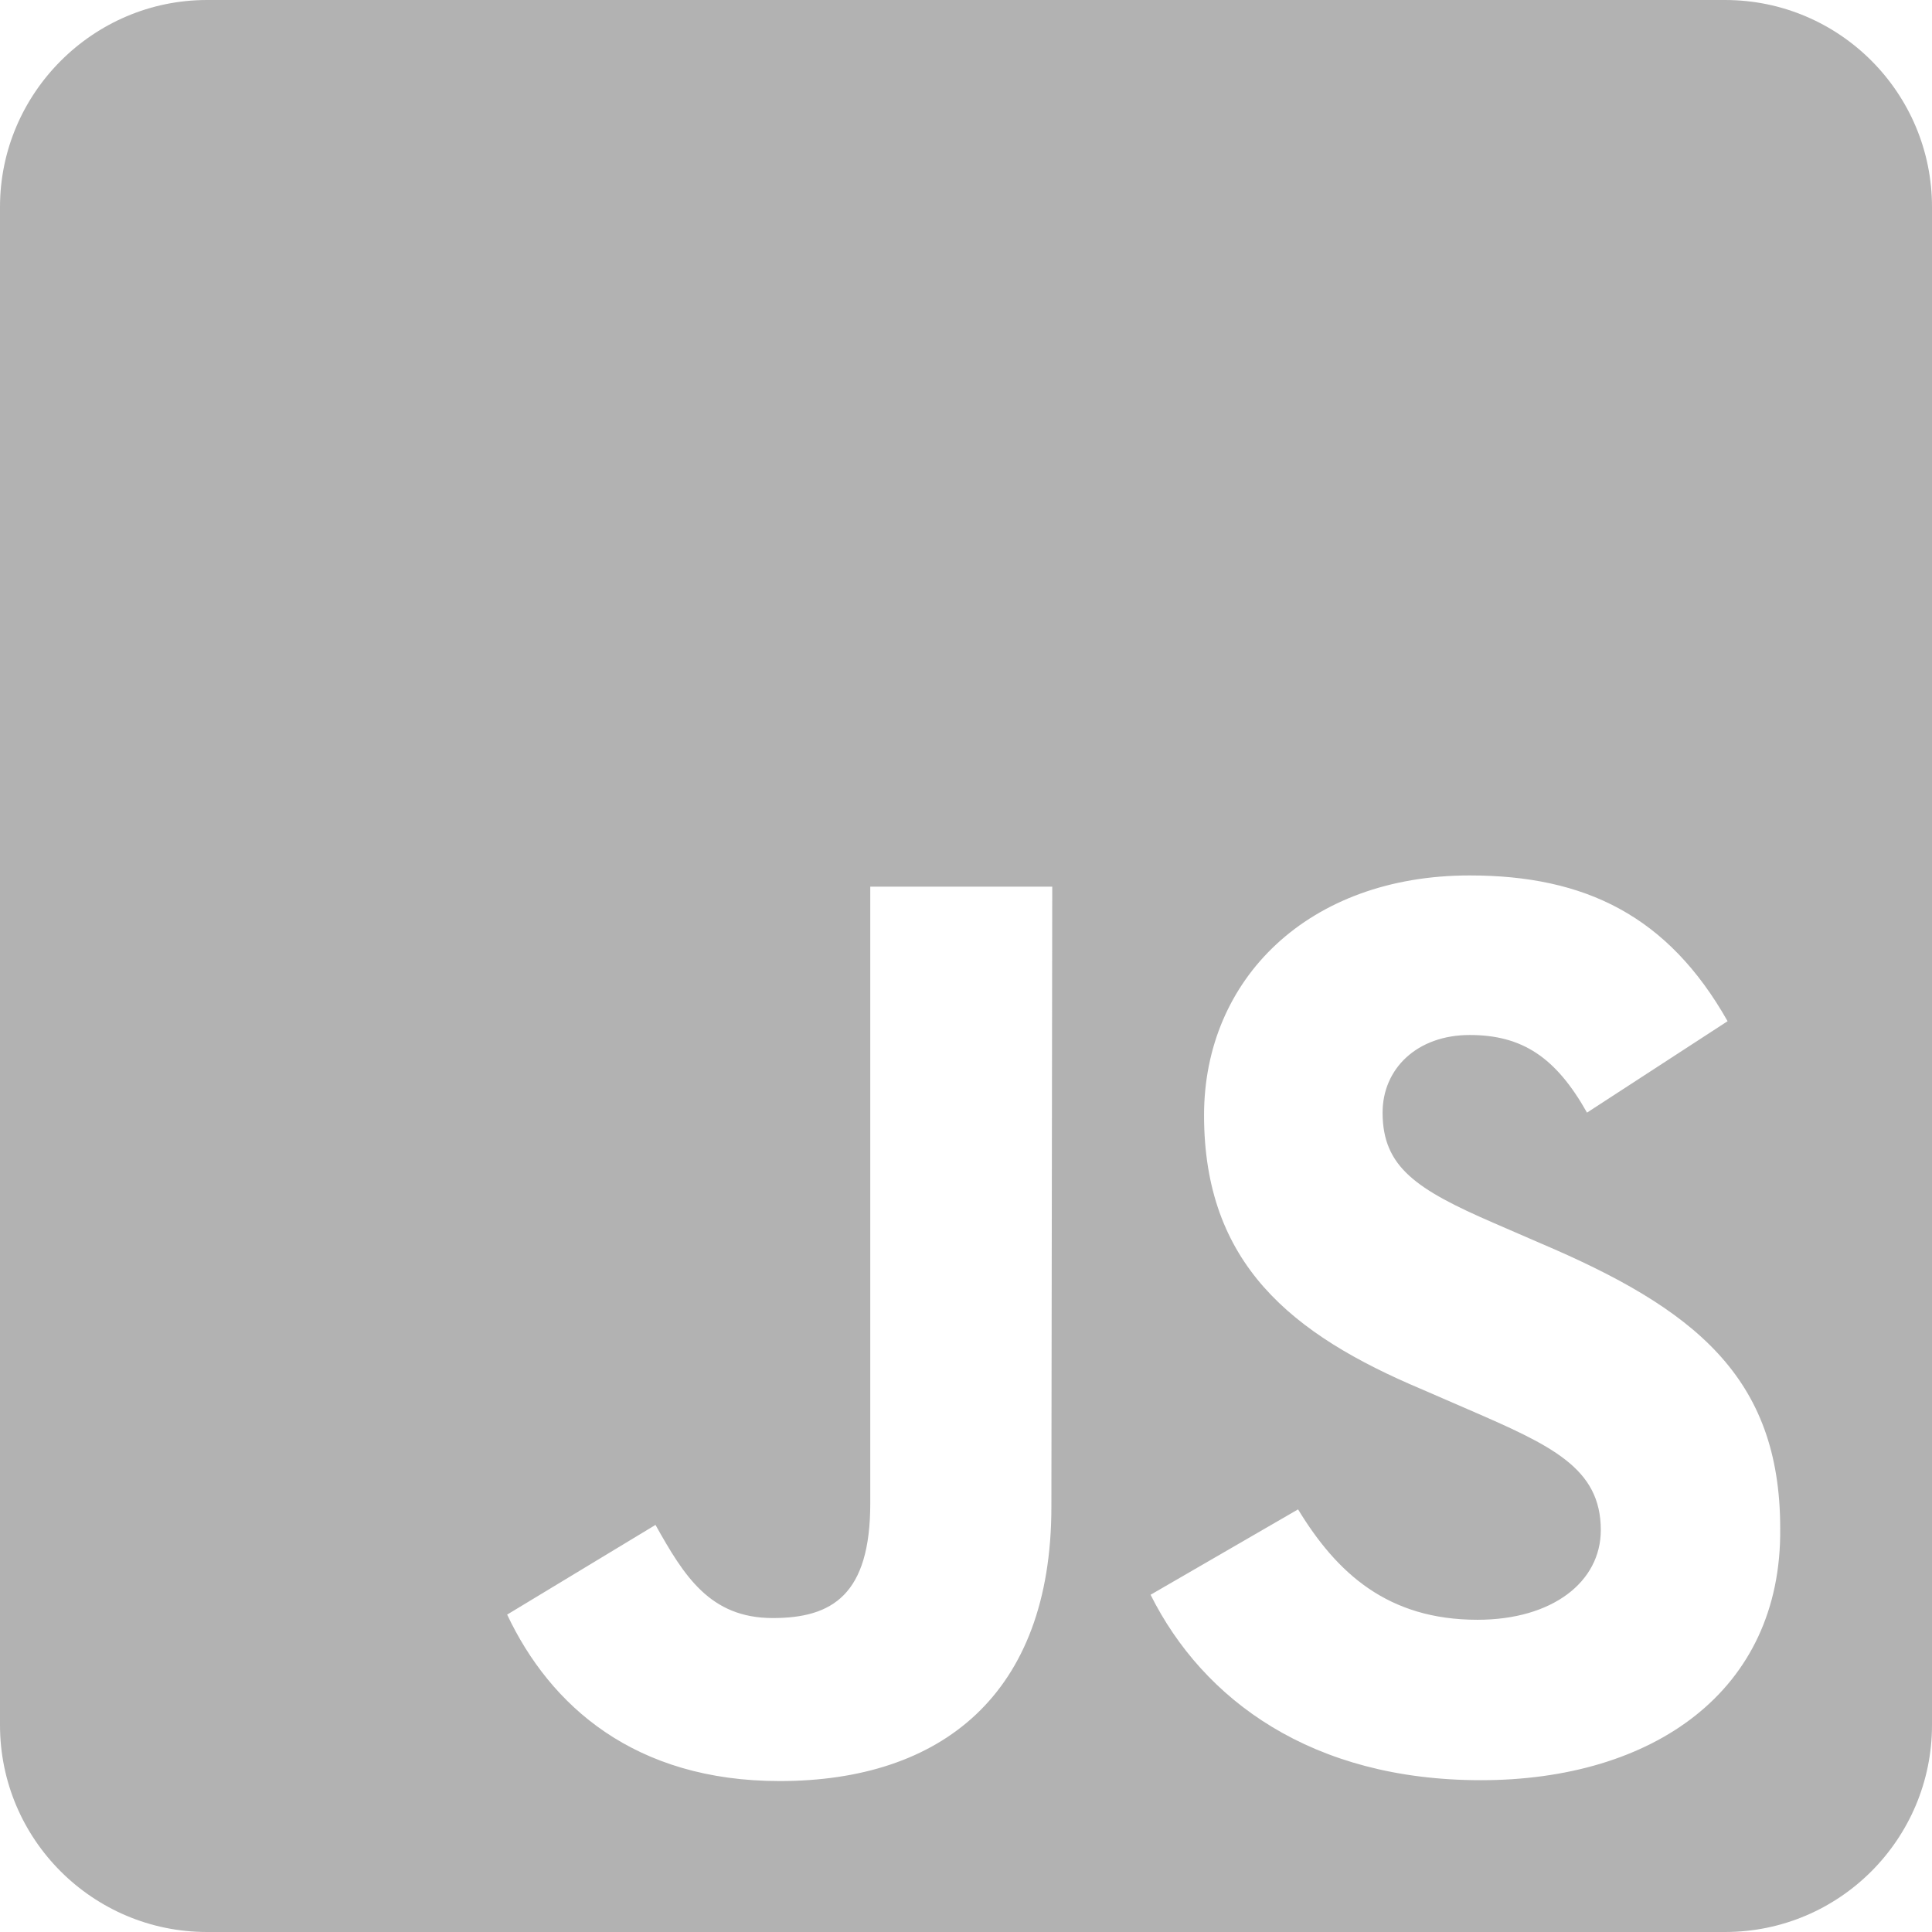
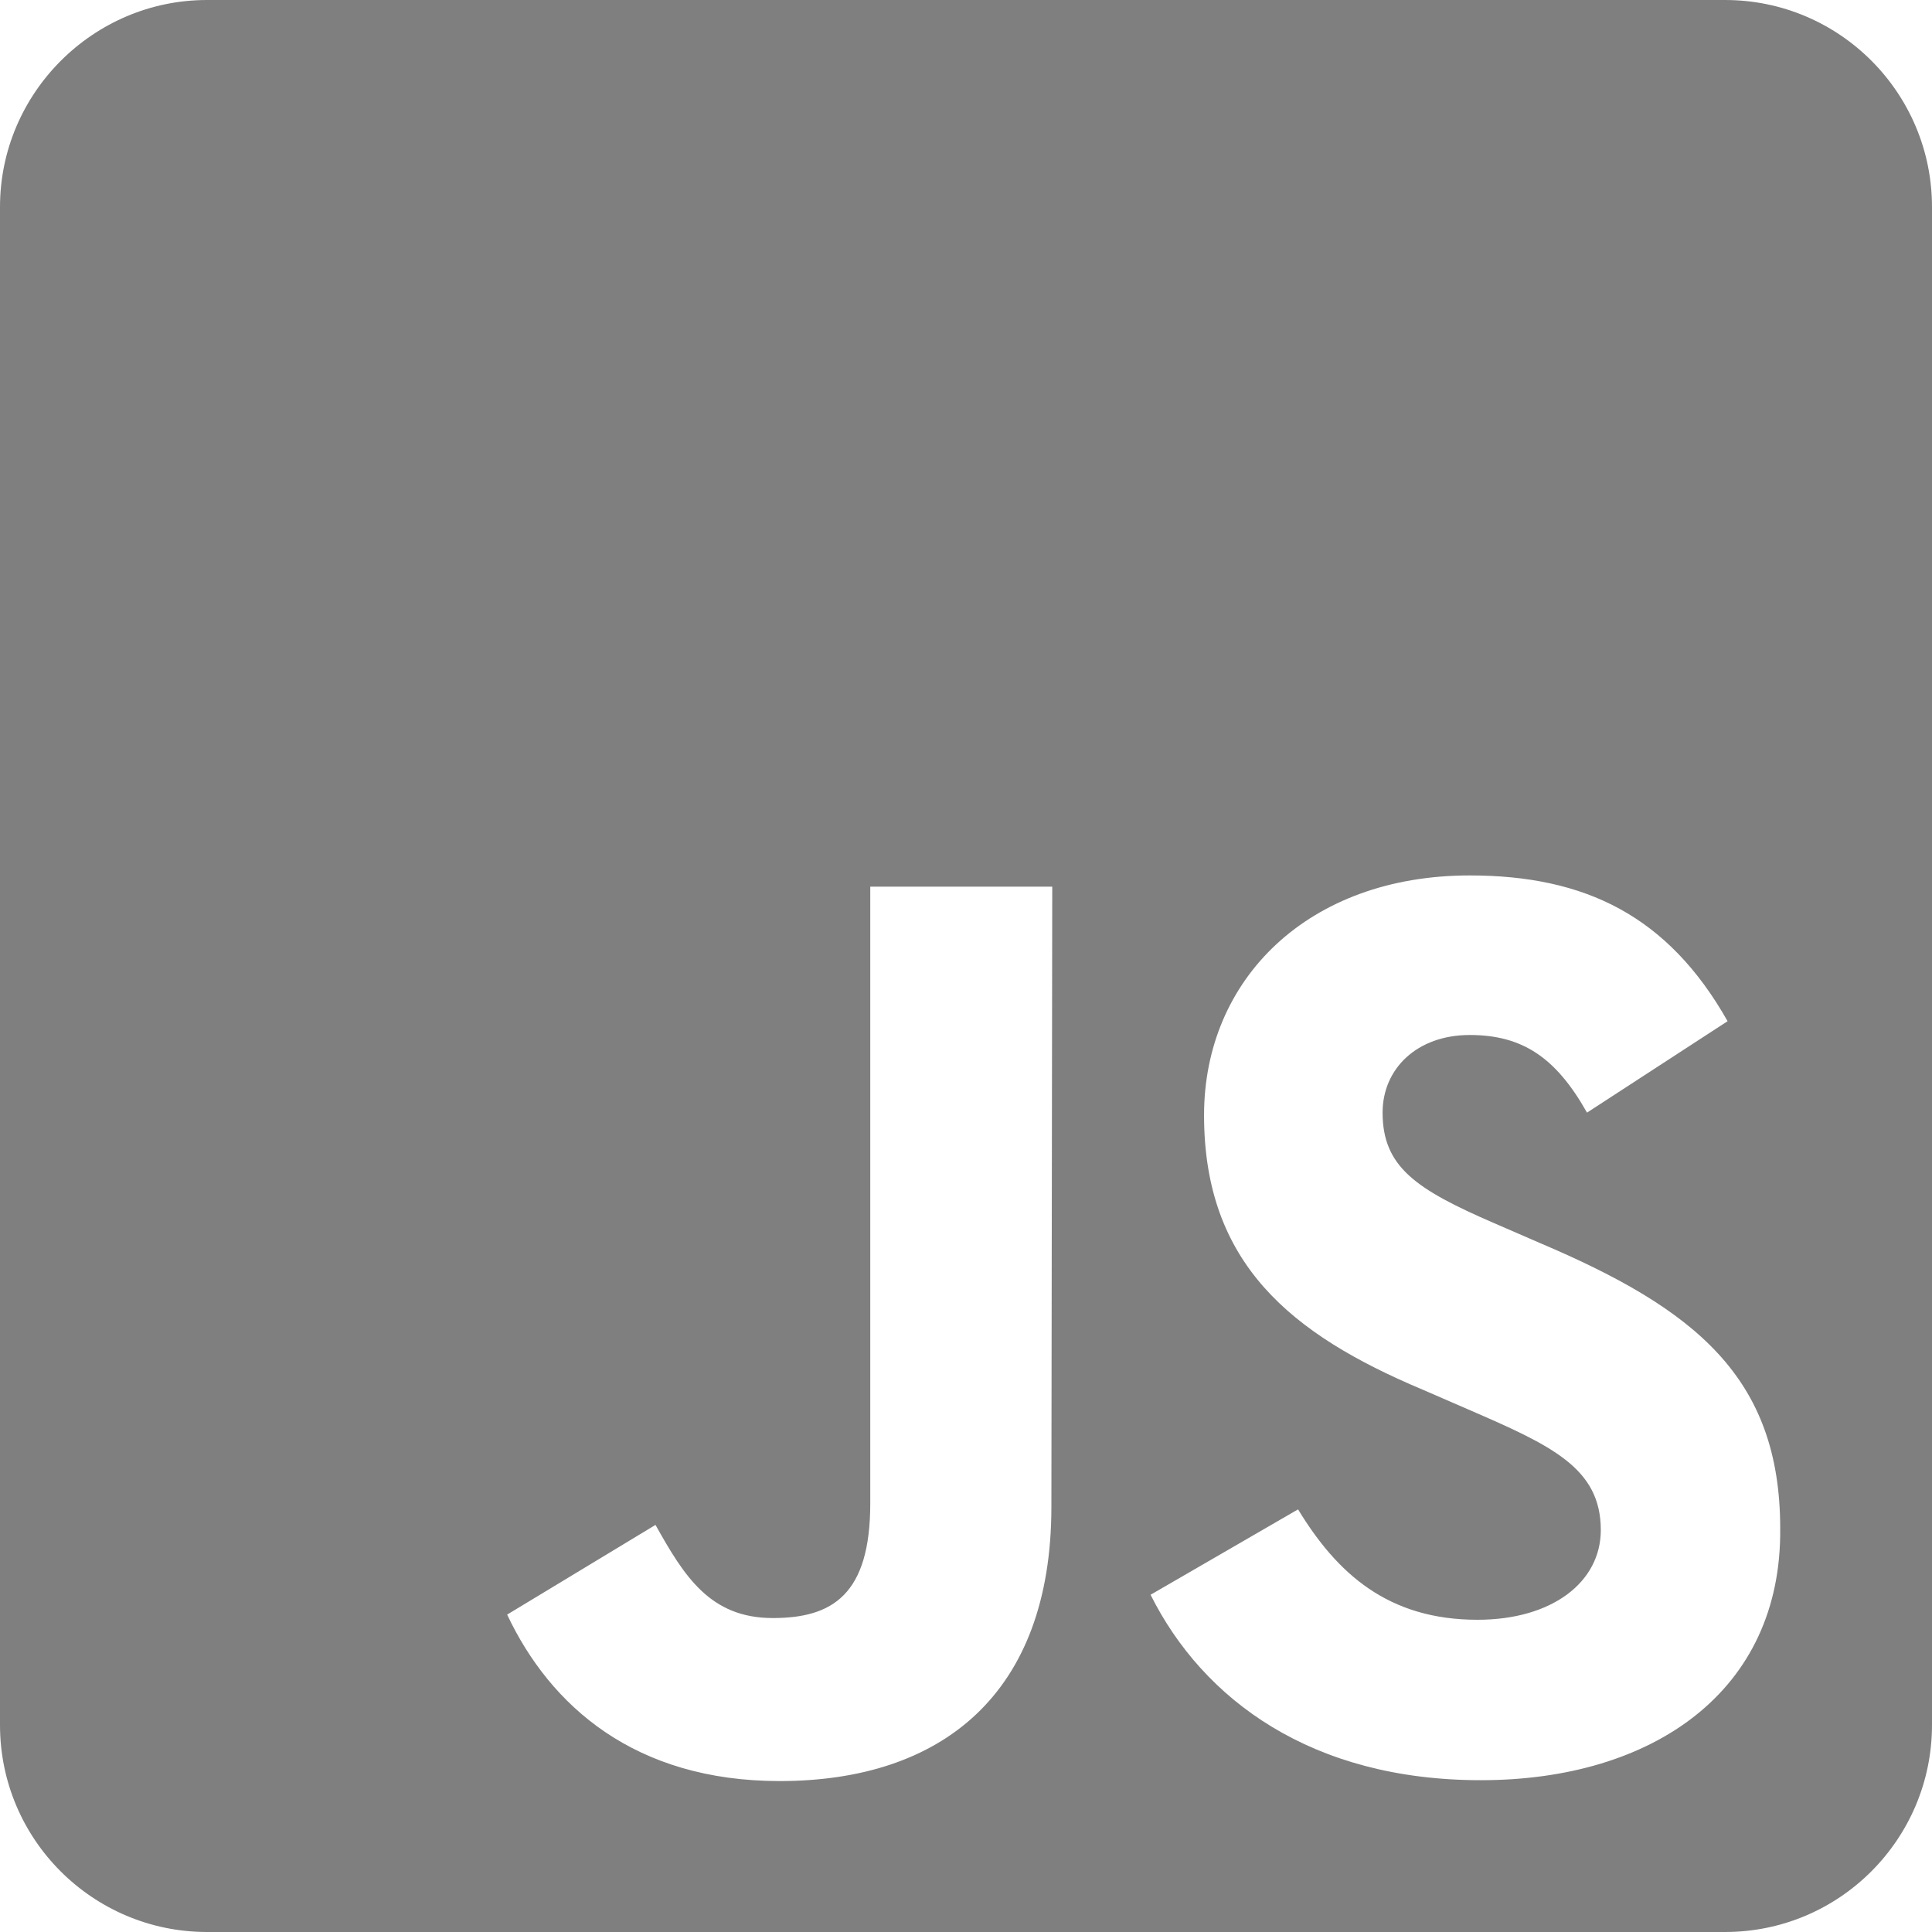
<svg xmlns="http://www.w3.org/2000/svg" version="1.1" id="Capa_1" x="0px" y="0px" viewBox="0 0 224 224" style="enable-background:new 0 0 224 224;" xml:space="preserve">
  <style type="text/css">
- 	.st0{fill:#B2B2B2;}
+ 	.st0{opacity:0.5;}
</style>
  <path class="st0" d="M200,0H24C10.8,0,0,10.8,0,24v176c0,13.3,10.8,24,24,24h176c13.3,0,24-10.8,24-24V24C224,10.8,213.3,0,200,0z   M121.9,174.7c0,21.8-12.8,31.8-31.5,31.8c-16.8,0-26.6-8.7-31.6-19.3L76,176.8c3.3,5.9,6.3,10.8,13.6,10.8  c6.9,0,11.3-2.7,11.3-13.3v-71.5H122L121.9,174.7L121.9,174.7z M171.7,206.4c-19.6,0-32.2-9.3-38.3-21.5l17.1-9.9  c4.5,7.4,10.4,12.8,20.8,12.8c8.7,0,14.3-4.4,14.3-10.4c0-7.2-5.7-9.8-15.4-14l-5.3-2.3c-15.2-6.4-25.3-14.6-25.3-31.8  c0-15.8,12.1-27.8,30.8-27.8c13.4,0,23,4.7,29.9,16.9L184,129c-3.6-6.4-7.5-9-13.6-9s-10.1,3.9-10.1,9c0,6.3,3.9,8.9,12.9,12.8  l5.3,2.3c17.9,7.6,27.9,15.5,27.9,33.1C206.6,196.1,191.6,206.4,171.7,206.4L171.7,206.4z" />
</svg>
